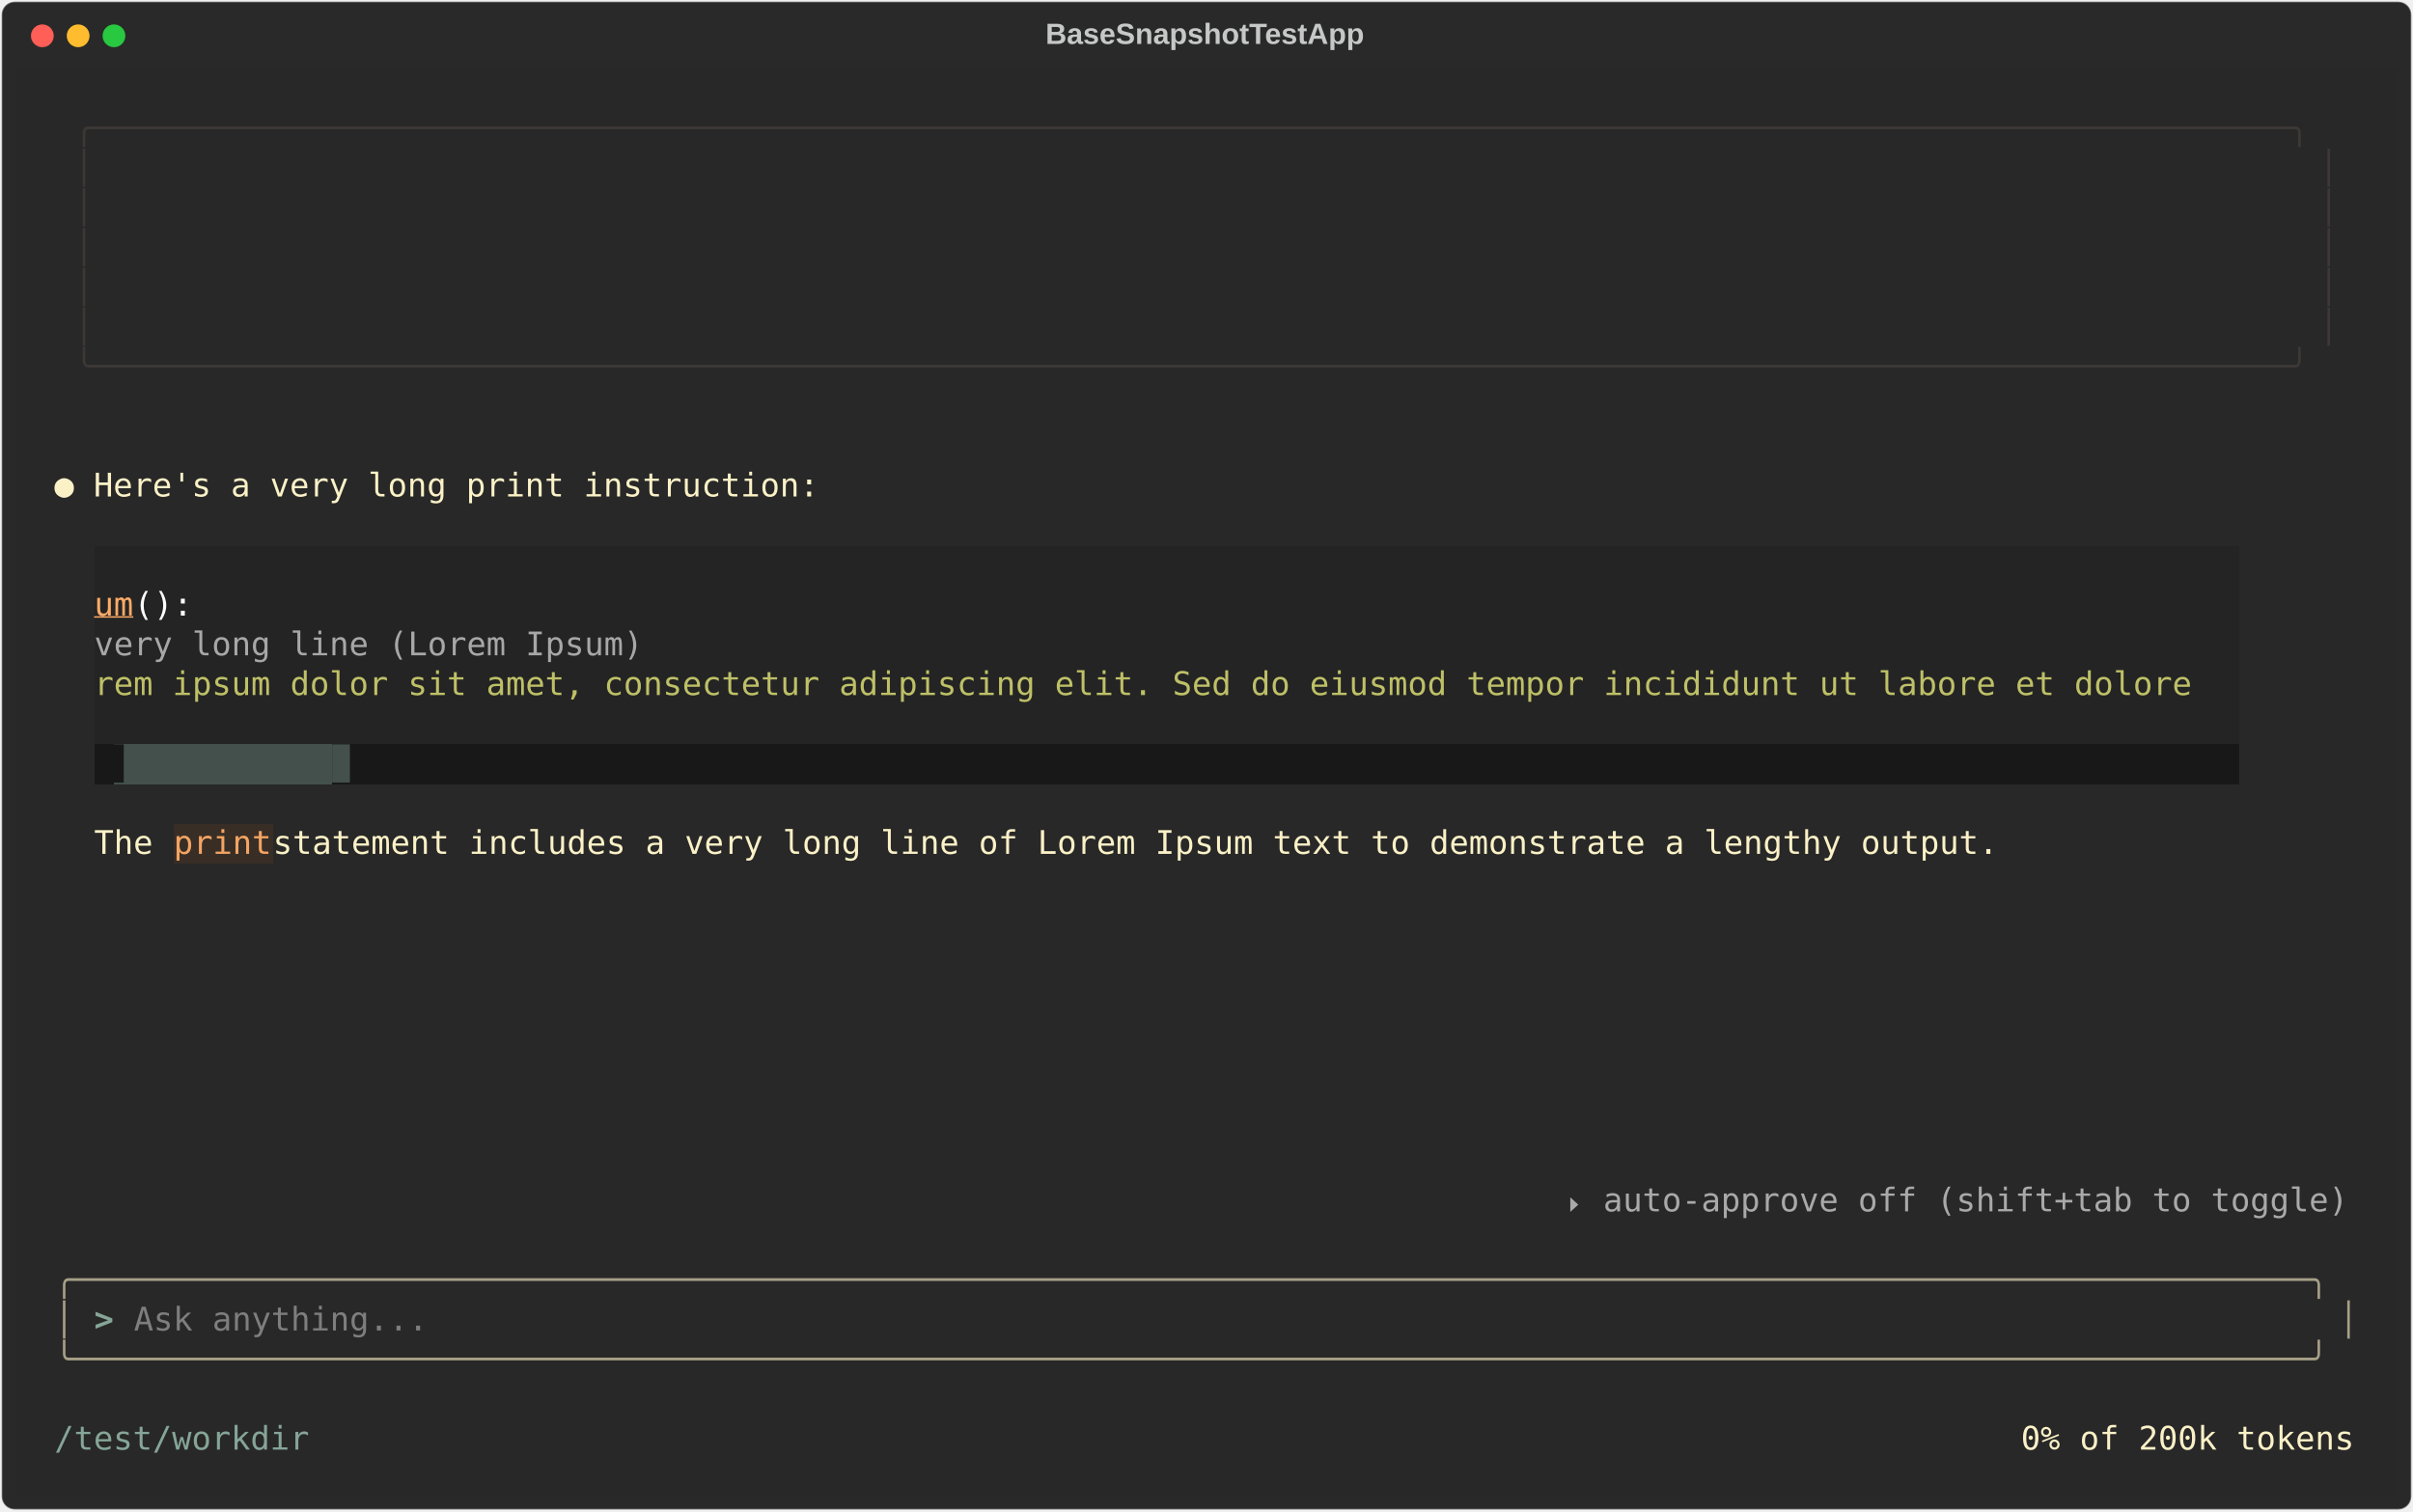
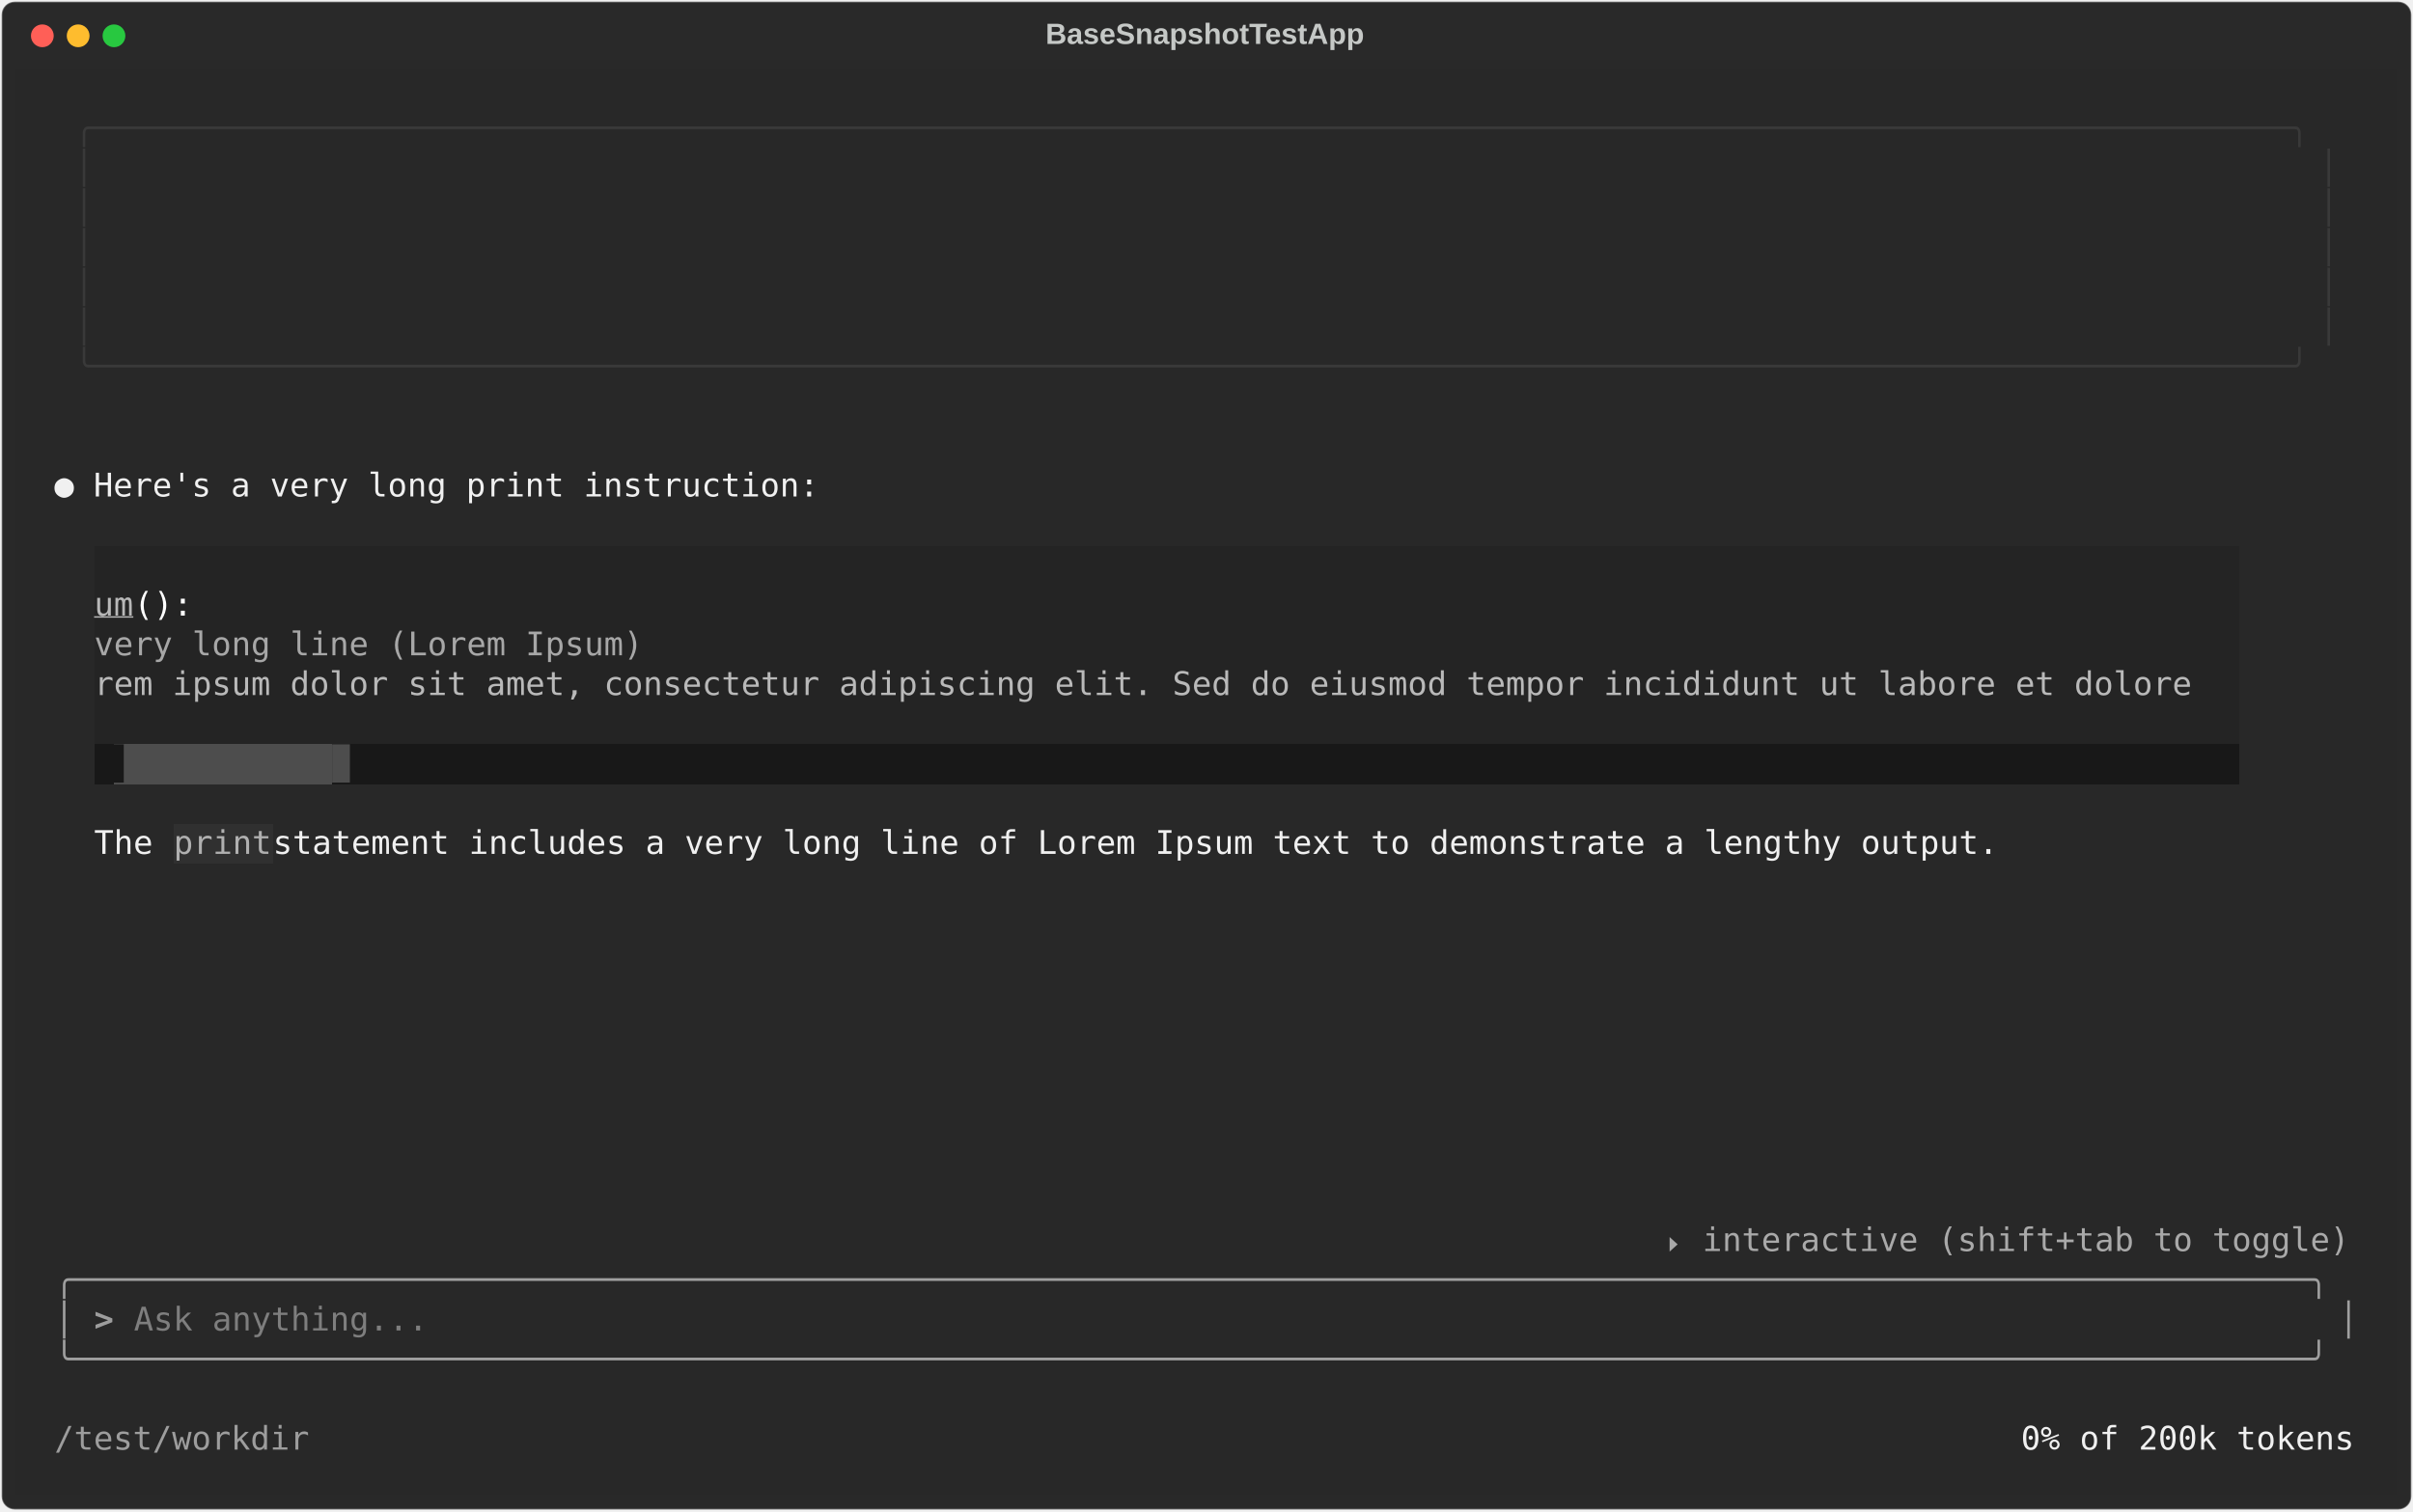
<svg xmlns="http://www.w3.org/2000/svg" class="rich-terminal" viewBox="0 0 1482 928.4">
  <style>

    @font-face {
        font-family: "Fira Code";
        src: local("FiraCode-Regular"),
                url("https://cdnjs.cloudflare.com/ajax/libs/firacode/6.2.0/woff2/FiraCode-Regular.woff2") format("woff2"),
                url("https://cdnjs.cloudflare.com/ajax/libs/firacode/6.2.0/woff/FiraCode-Regular.woff") format("woff");
        font-style: normal;
        font-weight: 400;
    }
    @font-face {
        font-family: "Fira Code";
        src: local("FiraCode-Bold"),
                url("https://cdnjs.cloudflare.com/ajax/libs/firacode/6.2.0/woff2/FiraCode-Bold.woff2") format("woff2"),
                url("https://cdnjs.cloudflare.com/ajax/libs/firacode/6.2.0/woff/FiraCode-Bold.woff") format("woff");
        font-style: bold;
        font-weight: 700;
    }

    .terminal-matrix {
        font-family: Fira Code, monospace;
        font-size: 20px;
        line-height: 24.4px;
        font-variant-east-asian: full-width;
    }

    .terminal-title {
        font-size: 18px;
        font-weight: bold;
        font-family: arial;
    }

    .terminal-r1 { fill: #c5c8c6 }
- .terminal-r2 { fill: #3c3836 }
- .terminal-r3 { fill: #fbf1c7 }
- .terminal-r4 { fill: #feab67;text-decoration: underline; }
+ .terminal-r2 { fill: #393939 }
+ .terminal-r3 { fill: #f0f0f0 }
+ .terminal-r4 { fill: #b8b8b8;text-decoration: underline; }
.terminal-r5 { fill: #ffffff }
.terminal-r6 { fill: #a7a7a7 }
- .terminal-r7 { fill: #bec067 }
+ .terminal-r7 { fill: #b9b9b9 }
.terminal-r8 { fill: #d2d2d2 }
.terminal-r9 { fill: #181818 }
.terminal-r10 { fill: #242424 }
- .terminal-r11 { fill: #43504b }
- .terminal-r12 { fill: #f4a463 }
+ .terminal-r11 { fill: #4d4d4d }
+ .terminal-r12 { fill: #b0b0b0 }
.terminal-r13 { fill: #a9a9a9 }
- .terminal-r14 { fill: #a6a087 }
- .terminal-r15 { fill: #85a598;font-weight: bold }
+ .terminal-r14 { fill: #9f9f9f }
+ .terminal-r15 { fill: #9d9d9d;font-weight: bold }
.terminal-r16 { fill: #7e7e7e }
- .terminal-r17 { fill: #85a598 }
+ .terminal-r17 { fill: #9d9d9d }
    </style>
  <defs>
    <clipPath id="terminal-clip-terminal">
      <rect x="0" y="0" width="1463.0" height="877.4" />
    </clipPath>
    <clipPath id="terminal-line-0">
      <rect x="0" y="1.5" width="1464" height="24.65" />
    </clipPath>
    <clipPath id="terminal-line-1">
      <rect x="0" y="25.9" width="1464" height="24.65" />
    </clipPath>
    <clipPath id="terminal-line-2">
      <rect x="0" y="50.3" width="1464" height="24.65" />
    </clipPath>
    <clipPath id="terminal-line-3">
      <rect x="0" y="74.7" width="1464" height="24.65" />
    </clipPath>
    <clipPath id="terminal-line-4">
      <rect x="0" y="99.1" width="1464" height="24.65" />
    </clipPath>
    <clipPath id="terminal-line-5">
      <rect x="0" y="123.5" width="1464" height="24.65" />
    </clipPath>
    <clipPath id="terminal-line-6">
      <rect x="0" y="147.9" width="1464" height="24.65" />
    </clipPath>
    <clipPath id="terminal-line-7">
      <rect x="0" y="172.3" width="1464" height="24.65" />
    </clipPath>
    <clipPath id="terminal-line-8">
      <rect x="0" y="196.7" width="1464" height="24.65" />
    </clipPath>
    <clipPath id="terminal-line-9">
      <rect x="0" y="221.1" width="1464" height="24.65" />
    </clipPath>
    <clipPath id="terminal-line-10">
      <rect x="0" y="245.5" width="1464" height="24.65" />
    </clipPath>
    <clipPath id="terminal-line-11">
      <rect x="0" y="269.9" width="1464" height="24.65" />
    </clipPath>
    <clipPath id="terminal-line-12">
      <rect x="0" y="294.3" width="1464" height="24.65" />
    </clipPath>
    <clipPath id="terminal-line-13">
      <rect x="0" y="318.7" width="1464" height="24.65" />
    </clipPath>
    <clipPath id="terminal-line-14">
      <rect x="0" y="343.1" width="1464" height="24.65" />
    </clipPath>
    <clipPath id="terminal-line-15">
      <rect x="0" y="367.5" width="1464" height="24.65" />
    </clipPath>
    <clipPath id="terminal-line-16">
      <rect x="0" y="391.9" width="1464" height="24.65" />
    </clipPath>
    <clipPath id="terminal-line-17">
      <rect x="0" y="416.3" width="1464" height="24.65" />
    </clipPath>
    <clipPath id="terminal-line-18">
      <rect x="0" y="440.7" width="1464" height="24.65" />
    </clipPath>
    <clipPath id="terminal-line-19">
      <rect x="0" y="465.1" width="1464" height="24.65" />
    </clipPath>
    <clipPath id="terminal-line-20">
      <rect x="0" y="489.5" width="1464" height="24.65" />
    </clipPath>
    <clipPath id="terminal-line-21">
      <rect x="0" y="513.9" width="1464" height="24.65" />
    </clipPath>
    <clipPath id="terminal-line-22">
      <rect x="0" y="538.3" width="1464" height="24.65" />
    </clipPath>
    <clipPath id="terminal-line-23">
      <rect x="0" y="562.7" width="1464" height="24.65" />
    </clipPath>
    <clipPath id="terminal-line-24">
      <rect x="0" y="587.1" width="1464" height="24.65" />
    </clipPath>
    <clipPath id="terminal-line-25">
      <rect x="0" y="611.5" width="1464" height="24.65" />
    </clipPath>
    <clipPath id="terminal-line-26">
      <rect x="0" y="635.9" width="1464" height="24.65" />
    </clipPath>
    <clipPath id="terminal-line-27">
      <rect x="0" y="660.3" width="1464" height="24.65" />
    </clipPath>
    <clipPath id="terminal-line-28">
      <rect x="0" y="684.7" width="1464" height="24.65" />
    </clipPath>
    <clipPath id="terminal-line-29">
      <rect x="0" y="709.1" width="1464" height="24.65" />
    </clipPath>
    <clipPath id="terminal-line-30">
      <rect x="0" y="733.5" width="1464" height="24.65" />
    </clipPath>
    <clipPath id="terminal-line-31">
      <rect x="0" y="757.9" width="1464" height="24.65" />
    </clipPath>
    <clipPath id="terminal-line-32">
      <rect x="0" y="782.3" width="1464" height="24.65" />
    </clipPath>
    <clipPath id="terminal-line-33">
      <rect x="0" y="806.7" width="1464" height="24.65" />
    </clipPath>
    <clipPath id="terminal-line-34">
      <rect x="0" y="831.1" width="1464" height="24.65" />
    </clipPath>
  </defs>
  <rect fill="#292929" stroke="rgba(255,255,255,0.35)" stroke-width="1" x="1" y="1" width="1480" height="926.4" rx="8" />
  <text class="terminal-title" fill="#c5c8c6" text-anchor="middle" x="740" y="27">BaseSnapshotTestApp</text>
  <g transform="translate(26,22)">
    <circle cx="0" cy="0" r="7" fill="#ff5f57" />
    <circle cx="22" cy="0" r="7" fill="#febc2e" />
    <circle cx="44" cy="0" r="7" fill="#28c840" />
  </g>
  <g transform="translate(9, 41)" clip-path="url(#terminal-clip-terminal)">
    <rect fill="#282828" x="0" y="1.5" width="1464" height="24.65" shape-rendering="crispEdges" />
    <rect fill="#282828" x="0" y="25.9" width="36.6" height="24.65" shape-rendering="crispEdges" />
    <rect fill="#282828" x="36.6" y="25.9" width="1390.8" height="24.65" shape-rendering="crispEdges" />
    <rect fill="#282828" x="1427.4" y="25.9" width="36.6" height="24.65" shape-rendering="crispEdges" />
    <rect fill="#282828" x="0" y="50.3" width="36.6" height="24.65" shape-rendering="crispEdges" />
    <rect fill="#282828" x="36.6" y="50.3" width="12.2" height="24.65" shape-rendering="crispEdges" />
    <rect fill="#282828" x="48.8" y="50.3" width="1366.4" height="24.65" shape-rendering="crispEdges" />
    <rect fill="#282828" x="1415.2" y="50.3" width="12.2" height="24.65" shape-rendering="crispEdges" />
    <rect fill="#282828" x="1427.4" y="50.3" width="36.6" height="24.65" shape-rendering="crispEdges" />
    <rect fill="#282828" x="0" y="74.7" width="36.6" height="24.65" shape-rendering="crispEdges" />
    <rect fill="#282828" x="36.6" y="74.7" width="12.2" height="24.65" shape-rendering="crispEdges" />
    <rect fill="#282828" x="48.8" y="74.7" width="1366.4" height="24.65" shape-rendering="crispEdges" />
    <rect fill="#282828" x="1415.2" y="74.7" width="12.2" height="24.65" shape-rendering="crispEdges" />
    <rect fill="#282828" x="1427.4" y="74.7" width="36.6" height="24.65" shape-rendering="crispEdges" />
    <rect fill="#282828" x="0" y="99.1" width="36.6" height="24.65" shape-rendering="crispEdges" />
    <rect fill="#282828" x="36.6" y="99.1" width="12.2" height="24.65" shape-rendering="crispEdges" />
    <rect fill="#282828" x="48.8" y="99.1" width="671" height="24.65" shape-rendering="crispEdges" />
    <rect fill="#282828" x="719.8" y="99.1" width="12.2" height="24.65" shape-rendering="crispEdges" />
    <rect fill="#282828" x="732" y="99.1" width="683.2" height="24.65" shape-rendering="crispEdges" />
    <rect fill="#282828" x="1415.2" y="99.1" width="12.2" height="24.65" shape-rendering="crispEdges" />
    <rect fill="#282828" x="1427.4" y="99.1" width="36.6" height="24.65" shape-rendering="crispEdges" />
    <rect fill="#282828" x="0" y="123.5" width="36.6" height="24.65" shape-rendering="crispEdges" />
    <rect fill="#282828" x="36.6" y="123.5" width="12.2" height="24.65" shape-rendering="crispEdges" />
    <rect fill="#282828" x="48.8" y="123.5" width="1366.4" height="24.65" shape-rendering="crispEdges" />
    <rect fill="#282828" x="1415.2" y="123.5" width="12.2" height="24.65" shape-rendering="crispEdges" />
    <rect fill="#282828" x="1427.4" y="123.5" width="36.6" height="24.65" shape-rendering="crispEdges" />
    <rect fill="#282828" x="0" y="147.9" width="36.6" height="24.65" shape-rendering="crispEdges" />
    <rect fill="#282828" x="36.6" y="147.9" width="12.2" height="24.65" shape-rendering="crispEdges" />
    <rect fill="#282828" x="48.8" y="147.9" width="1366.4" height="24.65" shape-rendering="crispEdges" />
    <rect fill="#282828" x="1415.2" y="147.9" width="12.2" height="24.65" shape-rendering="crispEdges" />
    <rect fill="#282828" x="1427.4" y="147.9" width="36.6" height="24.65" shape-rendering="crispEdges" />
    <rect fill="#282828" x="0" y="172.3" width="36.6" height="24.65" shape-rendering="crispEdges" />
    <rect fill="#282828" x="36.6" y="172.3" width="1390.8" height="24.65" shape-rendering="crispEdges" />
    <rect fill="#282828" x="1427.4" y="172.3" width="36.6" height="24.65" shape-rendering="crispEdges" />
    <rect fill="#282828" x="0" y="196.7" width="1464" height="24.65" shape-rendering="crispEdges" />
    <rect fill="#282828" x="0" y="221.1" width="24.4" height="24.65" shape-rendering="crispEdges" />
    <rect fill="#282828" x="24.4" y="221.1" width="0" height="24.65" shape-rendering="crispEdges" />
    <rect fill="#282828" x="24.4" y="221.1" width="1439.6" height="24.65" shape-rendering="crispEdges" />
    <rect fill="#282828" x="0" y="245.5" width="24.4" height="24.65" shape-rendering="crispEdges" />
    <rect fill="#282828" x="24.4" y="245.5" width="475.8" height="24.65" shape-rendering="crispEdges" />
    <rect fill="#282828" x="500.2" y="245.5" width="963.8" height="24.65" shape-rendering="crispEdges" />
    <rect fill="#282828" x="0" y="269.9" width="1464" height="24.65" shape-rendering="crispEdges" />
    <rect fill="#282828" x="0" y="294.3" width="48.8" height="24.65" shape-rendering="crispEdges" />
    <rect fill="#242424" x="48.8" y="294.3" width="1317.6" height="24.65" shape-rendering="crispEdges" />
    <rect fill="#282828" x="1366.4" y="294.3" width="97.6" height="24.65" shape-rendering="crispEdges" />
    <rect fill="#282828" x="0" y="318.7" width="48.8" height="24.65" shape-rendering="crispEdges" />
    <rect fill="#242424" x="48.8" y="318.7" width="24.4" height="24.65" shape-rendering="crispEdges" />
    <rect fill="#242424" x="73.2" y="318.7" width="36.6" height="24.65" shape-rendering="crispEdges" />
    <rect fill="#242424" x="109.8" y="318.7" width="1256.6" height="24.65" shape-rendering="crispEdges" />
    <rect fill="#282828" x="1366.4" y="318.7" width="97.6" height="24.65" shape-rendering="crispEdges" />
    <rect fill="#282828" x="0" y="343.1" width="48.8" height="24.65" shape-rendering="crispEdges" />
    <rect fill="#242424" x="48.8" y="343.1" width="353.8" height="24.65" shape-rendering="crispEdges" />
    <rect fill="#242424" x="402.6" y="343.1" width="963.8" height="24.65" shape-rendering="crispEdges" />
    <rect fill="#282828" x="1366.4" y="343.1" width="97.6" height="24.65" shape-rendering="crispEdges" />
    <rect fill="#282828" x="0" y="367.5" width="48.8" height="24.65" shape-rendering="crispEdges" />
    <rect fill="#242424" x="48.8" y="367.5" width="1317.6" height="24.65" shape-rendering="crispEdges" />
    <rect fill="#282828" x="1366.4" y="367.5" width="97.6" height="24.65" shape-rendering="crispEdges" />
    <rect fill="#282828" x="0" y="391.9" width="48.8" height="24.65" shape-rendering="crispEdges" />
    <rect fill="#242424" x="48.8" y="391.9" width="1317.6" height="24.65" shape-rendering="crispEdges" />
    <rect fill="#282828" x="1366.4" y="391.9" width="97.6" height="24.65" shape-rendering="crispEdges" />
    <rect fill="#282828" x="0" y="416.3" width="48.8" height="24.65" shape-rendering="crispEdges" />
    <rect fill="#181818" x="48.8" y="416.3" width="12.2" height="24.65" shape-rendering="crispEdges" />
-     <rect fill="#43504b" x="61" y="416.3" width="12.2" height="24.65" shape-rendering="crispEdges" />
-     <rect fill="#43504b" x="73.2" y="416.3" width="122" height="24.65" shape-rendering="crispEdges" />
+     <rect fill="#4d4d4d" x="61" y="416.3" width="12.2" height="24.65" shape-rendering="crispEdges" />
+     <rect fill="#4d4d4d" x="73.2" y="416.3" width="122" height="24.65" shape-rendering="crispEdges" />
    <rect fill="#181818" x="195.2" y="416.3" width="12.2" height="24.65" shape-rendering="crispEdges" />
    <rect fill="#181818" x="207.4" y="416.3" width="1159" height="24.65" shape-rendering="crispEdges" />
    <rect fill="#282828" x="1366.4" y="416.3" width="97.6" height="24.65" shape-rendering="crispEdges" />
    <rect fill="#282828" x="0" y="440.7" width="1464" height="24.65" shape-rendering="crispEdges" />
    <rect fill="#282828" x="0" y="465.1" width="48.8" height="24.65" shape-rendering="crispEdges" />
    <rect fill="#282828" x="48.8" y="465.1" width="48.8" height="24.65" shape-rendering="crispEdges" />
-     <rect fill="#382e26" x="97.6" y="465.1" width="61" height="24.65" shape-rendering="crispEdges" />
+     <rect fill="#303030" x="97.6" y="465.1" width="61" height="24.65" shape-rendering="crispEdges" />
    <rect fill="#282828" x="158.6" y="465.1" width="1085.8" height="24.65" shape-rendering="crispEdges" />
    <rect fill="#282828" x="1244.4" y="465.1" width="219.6" height="24.65" shape-rendering="crispEdges" />
    <rect fill="#282828" x="0" y="489.5" width="1464" height="24.65" shape-rendering="crispEdges" />
    <rect fill="#282828" x="0" y="513.9" width="1464" height="24.65" shape-rendering="crispEdges" />
    <rect fill="#282828" x="0" y="538.3" width="1464" height="24.65" shape-rendering="crispEdges" />
    <rect fill="#282828" x="0" y="562.7" width="1464" height="24.65" shape-rendering="crispEdges" />
    <rect fill="#282828" x="0" y="587.1" width="1464" height="24.65" shape-rendering="crispEdges" />
    <rect fill="#282828" x="0" y="611.5" width="1464" height="24.65" shape-rendering="crispEdges" />
    <rect fill="#282828" x="0" y="635.9" width="1464" height="24.65" shape-rendering="crispEdges" />
    <rect fill="#282828" x="0" y="660.3" width="1464" height="24.65" shape-rendering="crispEdges" />
-     <rect fill="#282828" x="0" y="684.7" width="24.4" height="24.65" shape-rendering="crispEdges" />
-     <rect fill="#282828" x="24.4" y="684.7" width="0" height="24.65" shape-rendering="crispEdges" />
-     <rect fill="#282828" x="24.4" y="684.7" width="927.2" height="24.65" shape-rendering="crispEdges" />
-     <rect fill="#282828" x="951.6" y="684.7" width="488" height="24.65" shape-rendering="crispEdges" />
-     <rect fill="#282828" x="1439.6" y="684.7" width="24.4" height="24.65" shape-rendering="crispEdges" />
-     <rect fill="#282828" x="0" y="709.1" width="0" height="24.65" shape-rendering="crispEdges" />
-     <rect fill="#282828" x="0" y="709.1" width="1464" height="24.65" shape-rendering="crispEdges" />
+     <rect fill="#282828" x="0" y="684.7" width="1464" height="24.65" shape-rendering="crispEdges" />
+     <rect fill="#282828" x="0" y="709.1" width="24.4" height="24.65" shape-rendering="crispEdges" />
+     <rect fill="#282828" x="24.4" y="709.1" width="0" height="24.65" shape-rendering="crispEdges" />
+     <rect fill="#282828" x="24.4" y="709.1" width="988.2" height="24.65" shape-rendering="crispEdges" />
+     <rect fill="#282828" x="1012.6" y="709.1" width="427" height="24.65" shape-rendering="crispEdges" />
+     <rect fill="#282828" x="1439.6" y="709.1" width="24.4" height="24.65" shape-rendering="crispEdges" />
    <rect fill="#282828" x="0" y="733.5" width="24.4" height="24.65" shape-rendering="crispEdges" />
    <rect fill="#282828" x="24.4" y="733.5" width="1415.2" height="24.65" shape-rendering="crispEdges" />
    <rect fill="#282828" x="1439.6" y="733.5" width="24.4" height="24.65" shape-rendering="crispEdges" />
    <rect fill="#282828" x="0" y="757.9" width="24.4" height="24.65" shape-rendering="crispEdges" />
    <rect fill="#282828" x="24.4" y="757.9" width="12.2" height="24.65" shape-rendering="crispEdges" />
    <rect fill="#282828" x="36.6" y="757.9" width="12.2" height="24.65" shape-rendering="crispEdges" />
    <rect fill="#282828" x="48.8" y="757.9" width="12.2" height="24.65" shape-rendering="crispEdges" />
    <rect fill="#282828" x="61" y="757.9" width="12.2" height="24.65" shape-rendering="crispEdges" />
    <rect fill="#282828" x="73.2" y="757.9" width="183" height="24.65" shape-rendering="crispEdges" />
    <rect fill="#282828" x="256.2" y="757.9" width="1171.2" height="24.65" shape-rendering="crispEdges" />
    <rect fill="#282828" x="1427.4" y="757.9" width="12.2" height="24.65" shape-rendering="crispEdges" />
    <rect fill="#282828" x="1439.6" y="757.9" width="24.4" height="24.65" shape-rendering="crispEdges" />
    <rect fill="#282828" x="0" y="782.3" width="24.4" height="24.65" shape-rendering="crispEdges" />
    <rect fill="#282828" x="24.4" y="782.3" width="1415.2" height="24.65" shape-rendering="crispEdges" />
    <rect fill="#282828" x="1439.6" y="782.3" width="24.4" height="24.65" shape-rendering="crispEdges" />
    <rect fill="#282828" x="0" y="806.7" width="1464" height="24.65" shape-rendering="crispEdges" />
    <rect fill="#282828" x="0" y="831.1" width="24.4" height="24.65" shape-rendering="crispEdges" />
    <rect fill="#282828" x="24.4" y="831.1" width="158.6" height="24.65" shape-rendering="crispEdges" />
    <rect fill="#282828" x="183" y="831.1" width="0" height="24.65" shape-rendering="crispEdges" />
    <rect fill="#282828" x="183" y="831.1" width="1049.2" height="24.65" shape-rendering="crispEdges" />
    <rect fill="#282828" x="1232.2" y="831.1" width="207.4" height="24.65" shape-rendering="crispEdges" />
    <rect fill="#282828" x="1439.6" y="831.1" width="24.4" height="24.65" shape-rendering="crispEdges" />
    <rect fill="#282828" x="0" y="855.5" width="1464" height="24.65" shape-rendering="crispEdges" />
    <g class="terminal-matrix">
      <text class="terminal-r1" x="1464" y="20" textLength="12.2" clip-path="url(#terminal-line-0)">
</text>
      <text class="terminal-r2" x="36.6" y="44.4" textLength="1390.8" clip-path="url(#terminal-line-1)">╭────────────────────────────────────────────────────────────────────────────────────────────────────────────────╮</text>
      <text class="terminal-r1" x="1464" y="44.4" textLength="12.2" clip-path="url(#terminal-line-1)">
</text>
      <text class="terminal-r2" x="36.6" y="68.8" textLength="12.2" clip-path="url(#terminal-line-2)">│</text>
      <text class="terminal-r2" x="1415.2" y="68.8" textLength="12.2" clip-path="url(#terminal-line-2)">│</text>
      <text class="terminal-r1" x="1464" y="68.8" textLength="12.2" clip-path="url(#terminal-line-2)">
</text>
      <text class="terminal-r2" x="36.6" y="93.2" textLength="12.2" clip-path="url(#terminal-line-3)">│</text>
      <text class="terminal-r2" x="1415.2" y="93.2" textLength="12.2" clip-path="url(#terminal-line-3)">│</text>
      <text class="terminal-r1" x="1464" y="93.2" textLength="12.2" clip-path="url(#terminal-line-3)">
</text>
      <text class="terminal-r2" x="36.6" y="117.6" textLength="12.2" clip-path="url(#terminal-line-4)">│</text>
      <text class="terminal-r2" x="1415.2" y="117.6" textLength="12.2" clip-path="url(#terminal-line-4)">│</text>
      <text class="terminal-r1" x="1464" y="117.6" textLength="12.2" clip-path="url(#terminal-line-4)">
</text>
      <text class="terminal-r2" x="36.6" y="142" textLength="12.2" clip-path="url(#terminal-line-5)">│</text>
      <text class="terminal-r2" x="1415.2" y="142" textLength="12.2" clip-path="url(#terminal-line-5)">│</text>
      <text class="terminal-r1" x="1464" y="142" textLength="12.2" clip-path="url(#terminal-line-5)">
</text>
      <text class="terminal-r2" x="36.6" y="166.4" textLength="12.2" clip-path="url(#terminal-line-6)">│</text>
      <text class="terminal-r2" x="1415.2" y="166.4" textLength="12.2" clip-path="url(#terminal-line-6)">│</text>
      <text class="terminal-r1" x="1464" y="166.4" textLength="12.2" clip-path="url(#terminal-line-6)">
</text>
      <text class="terminal-r2" x="36.6" y="190.8" textLength="1390.8" clip-path="url(#terminal-line-7)">╰────────────────────────────────────────────────────────────────────────────────────────────────────────────────╯</text>
      <text class="terminal-r1" x="1464" y="190.8" textLength="12.2" clip-path="url(#terminal-line-7)">
</text>
      <text class="terminal-r1" x="1464" y="215.2" textLength="12.2" clip-path="url(#terminal-line-8)">
</text>
      <text class="terminal-r1" x="1464" y="239.6" textLength="12.2" clip-path="url(#terminal-line-9)">
</text>
      <text class="terminal-r3" x="24.4" y="264" textLength="475.8" clip-path="url(#terminal-line-10)">● Here's a very long print instruction:</text>
      <text class="terminal-r1" x="1464" y="264" textLength="12.2" clip-path="url(#terminal-line-10)">
</text>
      <text class="terminal-r1" x="1464" y="288.4" textLength="12.2" clip-path="url(#terminal-line-11)">
</text>
      <text class="terminal-r1" x="1464" y="312.8" textLength="12.2" clip-path="url(#terminal-line-12)">
</text>
      <text class="terminal-r4" x="48.8" y="337.2" textLength="24.4" clip-path="url(#terminal-line-13)">um</text>
      <text class="terminal-r5" x="73.2" y="337.2" textLength="36.6" clip-path="url(#terminal-line-13)">():</text>
      <text class="terminal-r1" x="1464" y="337.2" textLength="12.2" clip-path="url(#terminal-line-13)">
</text>
      <text class="terminal-r6" x="48.8" y="361.6" textLength="353.8" clip-path="url(#terminal-line-14)"> very long line (Lorem Ipsum)</text>
      <text class="terminal-r1" x="1464" y="361.6" textLength="12.2" clip-path="url(#terminal-line-14)">
</text>
      <text class="terminal-r7" x="48.8" y="386" textLength="1317.6" clip-path="url(#terminal-line-15)">rem ipsum dolor sit amet, consectetur adipiscing elit. Sed do eiusmod tempor incididunt ut labore et dolore </text>
      <text class="terminal-r1" x="1464" y="386" textLength="12.2" clip-path="url(#terminal-line-15)">
</text>
      <text class="terminal-r1" x="1464" y="410.4" textLength="12.2" clip-path="url(#terminal-line-16)">
</text>
      <text class="terminal-r9" x="61" y="434.8" textLength="12.2" clip-path="url(#terminal-line-17)">▌</text>
      <text class="terminal-r11" x="195.2" y="434.8" textLength="12.2" clip-path="url(#terminal-line-17)">▉</text>
      <text class="terminal-r1" x="1464" y="434.8" textLength="12.2" clip-path="url(#terminal-line-17)">
</text>
      <text class="terminal-r1" x="1464" y="459.2" textLength="12.2" clip-path="url(#terminal-line-18)">
</text>
      <text class="terminal-r3" x="48.8" y="483.6" textLength="48.8" clip-path="url(#terminal-line-19)">The </text>
      <text class="terminal-r12" x="97.6" y="483.6" textLength="61" clip-path="url(#terminal-line-19)">print</text>
      <text class="terminal-r3" x="158.6" y="483.6" textLength="1085.8" clip-path="url(#terminal-line-19)"> statement includes a very long line of Lorem Ipsum text to demonstrate a lengthy output.</text>
      <text class="terminal-r1" x="1464" y="483.6" textLength="12.2" clip-path="url(#terminal-line-19)">
</text>
      <text class="terminal-r1" x="1464" y="508" textLength="12.2" clip-path="url(#terminal-line-20)">
</text>
      <text class="terminal-r1" x="1464" y="532.4" textLength="12.2" clip-path="url(#terminal-line-21)">
</text>
      <text class="terminal-r1" x="1464" y="556.8" textLength="12.2" clip-path="url(#terminal-line-22)">
</text>
      <text class="terminal-r1" x="1464" y="581.2" textLength="12.2" clip-path="url(#terminal-line-23)">
</text>
      <text class="terminal-r1" x="1464" y="605.6" textLength="12.2" clip-path="url(#terminal-line-24)">
</text>
      <text class="terminal-r1" x="1464" y="630" textLength="12.2" clip-path="url(#terminal-line-25)">
</text>
      <text class="terminal-r1" x="1464" y="654.4" textLength="12.2" clip-path="url(#terminal-line-26)">
</text>
      <text class="terminal-r1" x="1464" y="678.8" textLength="12.2" clip-path="url(#terminal-line-27)">
</text>
-       <text class="terminal-r13" x="951.6" y="703.2" textLength="488" clip-path="url(#terminal-line-28)">⏵ auto-approve off (shift+tab to toggle)</text>
      <text class="terminal-r1" x="1464" y="703.2" textLength="12.2" clip-path="url(#terminal-line-28)">
</text>
+       <text class="terminal-r13" x="1012.6" y="727.6" textLength="427" clip-path="url(#terminal-line-29)">⏵ interactive (shift+tab to toggle)</text>
      <text class="terminal-r1" x="1464" y="727.6" textLength="12.2" clip-path="url(#terminal-line-29)">
</text>
      <text class="terminal-r14" x="24.4" y="752" textLength="1415.2" clip-path="url(#terminal-line-30)">╭──────────────────────────────────────────────────────────────────────────────────────────────────────────────────╮</text>
      <text class="terminal-r1" x="1464" y="752" textLength="12.2" clip-path="url(#terminal-line-30)">
</text>
      <text class="terminal-r14" x="24.4" y="776.4" textLength="12.2" clip-path="url(#terminal-line-31)">│</text>
      <text class="terminal-r15" x="48.8" y="776.4" textLength="12.2" clip-path="url(#terminal-line-31)">&gt;</text>
      <text class="terminal-r16" x="73.2" y="776.4" textLength="183" clip-path="url(#terminal-line-31)">Ask anything...</text>
      <text class="terminal-r14" x="1427.4" y="776.4" textLength="12.2" clip-path="url(#terminal-line-31)">│</text>
      <text class="terminal-r1" x="1464" y="776.4" textLength="12.2" clip-path="url(#terminal-line-31)">
</text>
      <text class="terminal-r14" x="24.4" y="800.8" textLength="1415.2" clip-path="url(#terminal-line-32)">╰──────────────────────────────────────────────────────────────────────────────────────────────────────────────────╯</text>
      <text class="terminal-r1" x="1464" y="800.8" textLength="12.2" clip-path="url(#terminal-line-32)">
</text>
      <text class="terminal-r1" x="1464" y="825.2" textLength="12.2" clip-path="url(#terminal-line-33)">
</text>
      <text class="terminal-r17" x="24.4" y="849.6" textLength="158.6" clip-path="url(#terminal-line-34)">/test/workdir</text>
      <text class="terminal-r3" x="1232.2" y="849.6" textLength="207.4" clip-path="url(#terminal-line-34)">0% of 200k tokens</text>
      <text class="terminal-r1" x="1464" y="849.6" textLength="12.2" clip-path="url(#terminal-line-34)">
</text>
    </g>
  </g>
</svg>
